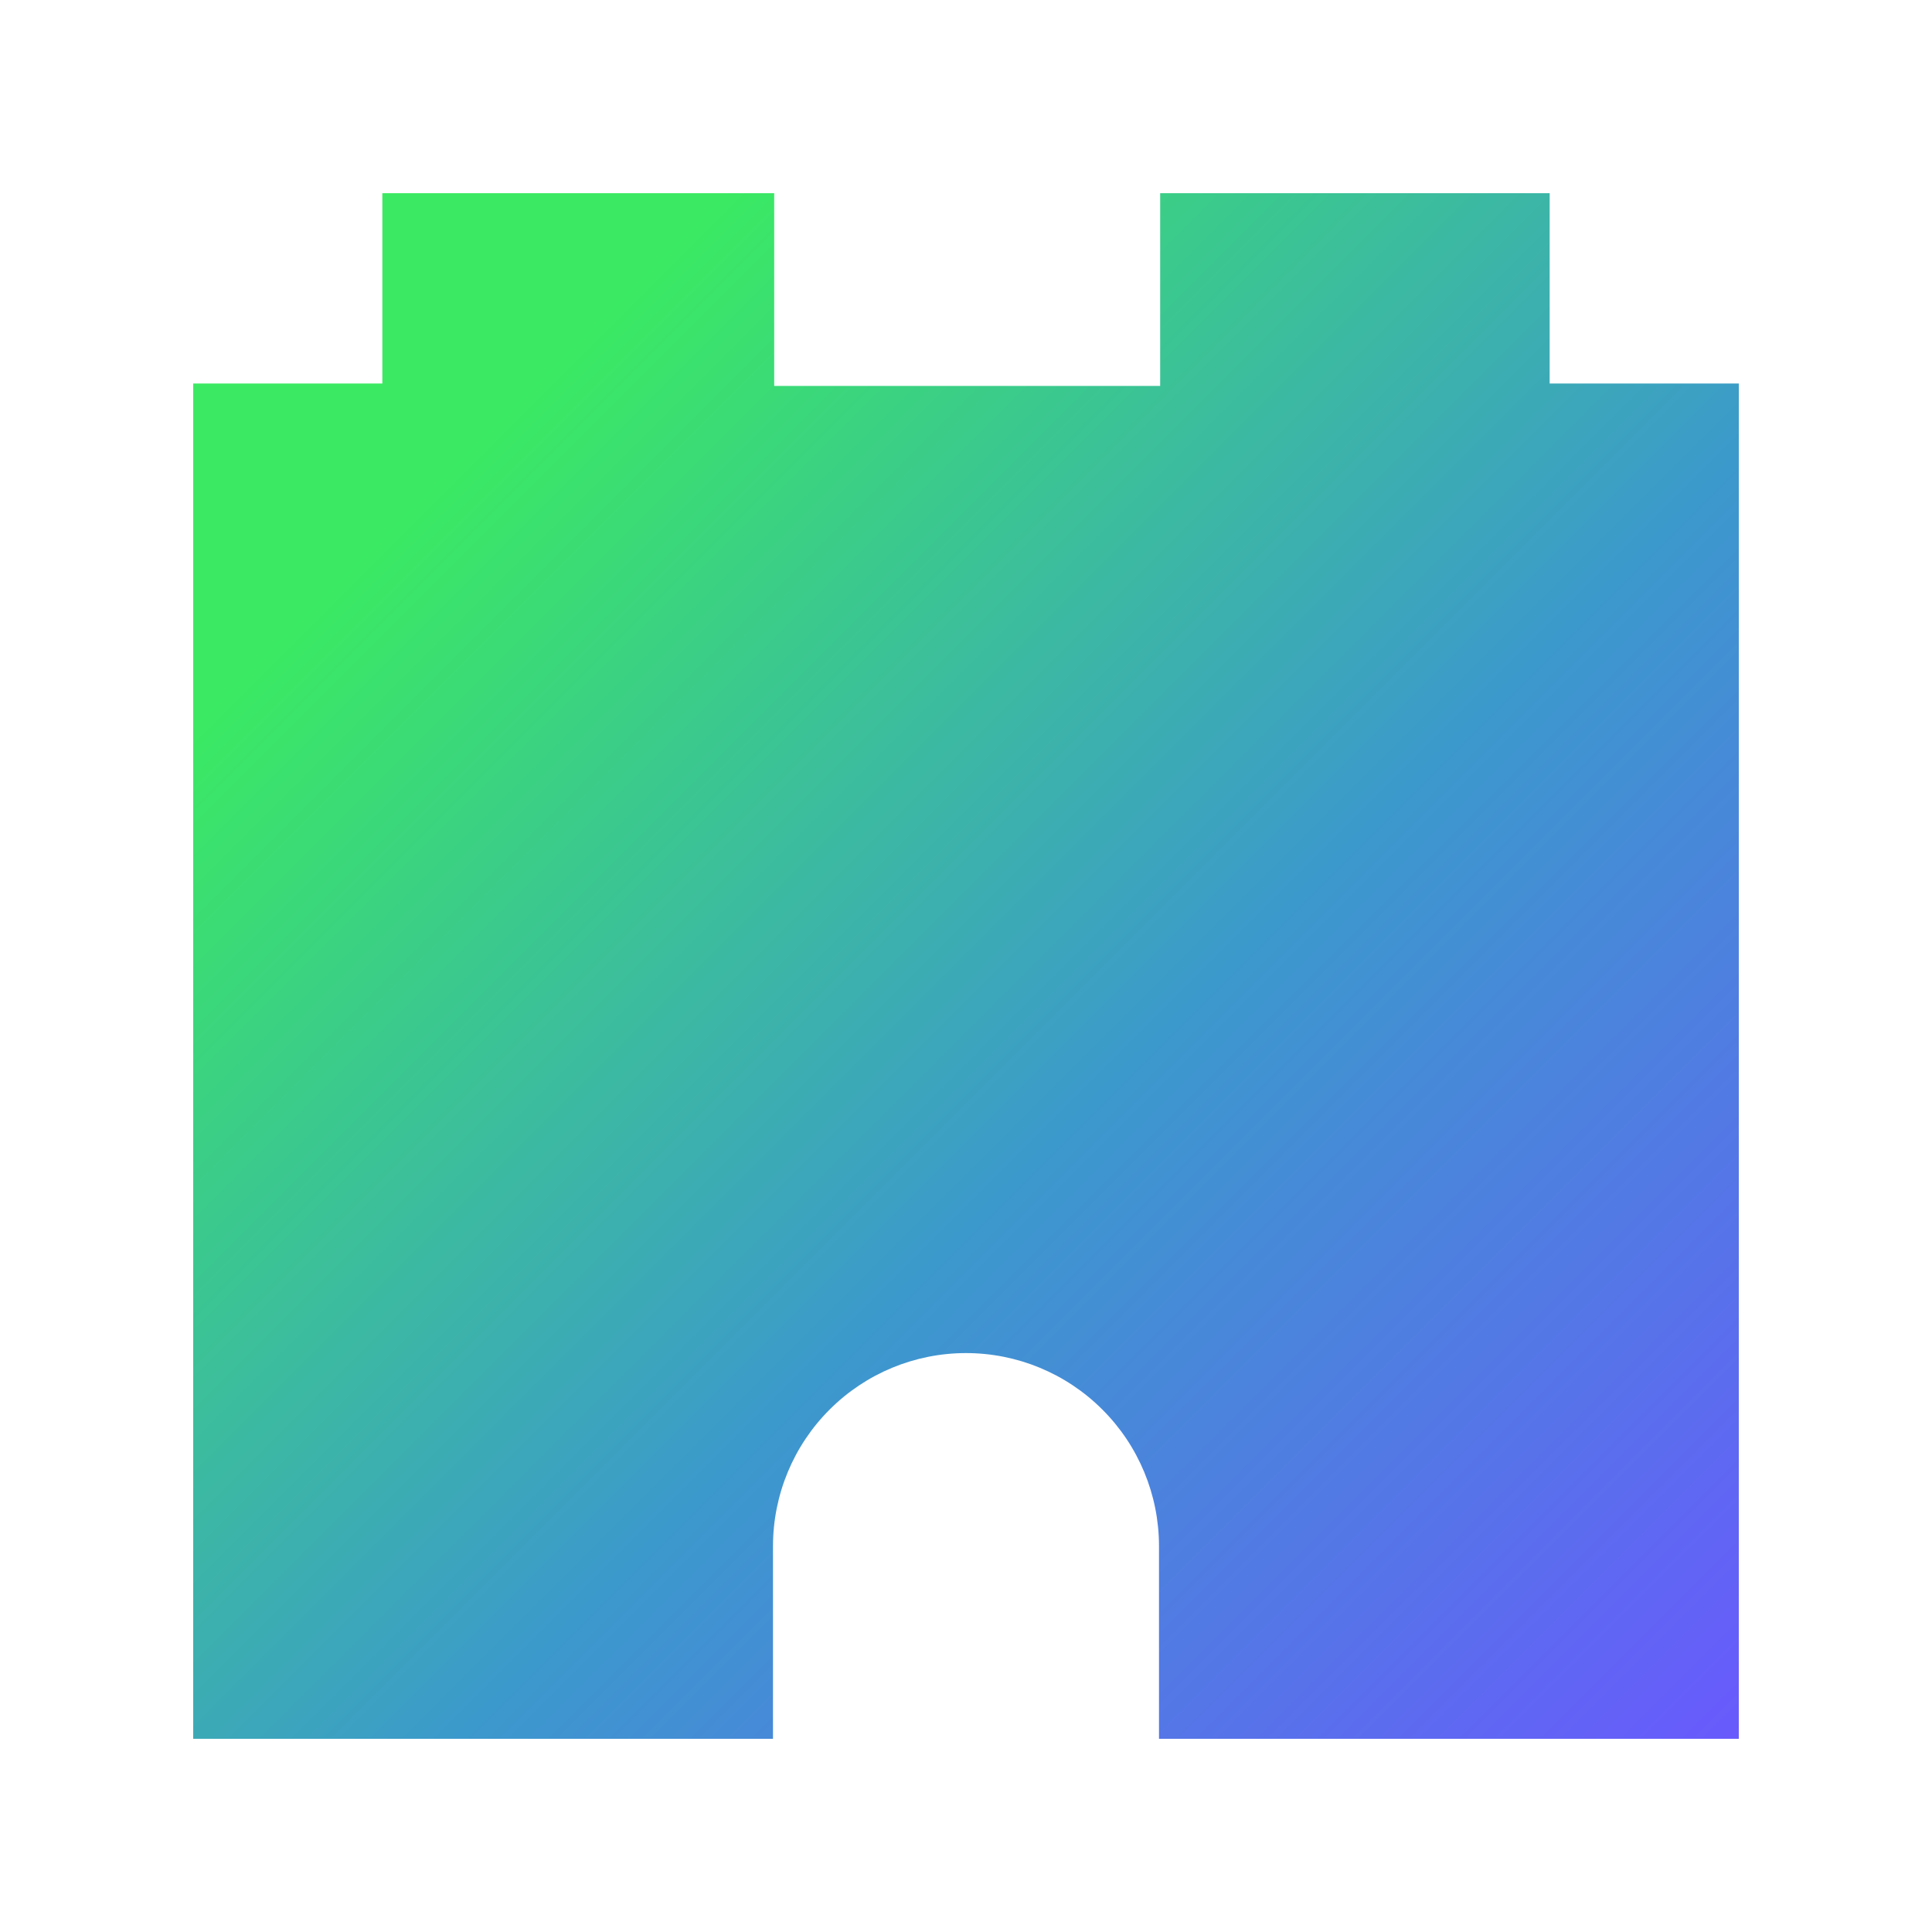
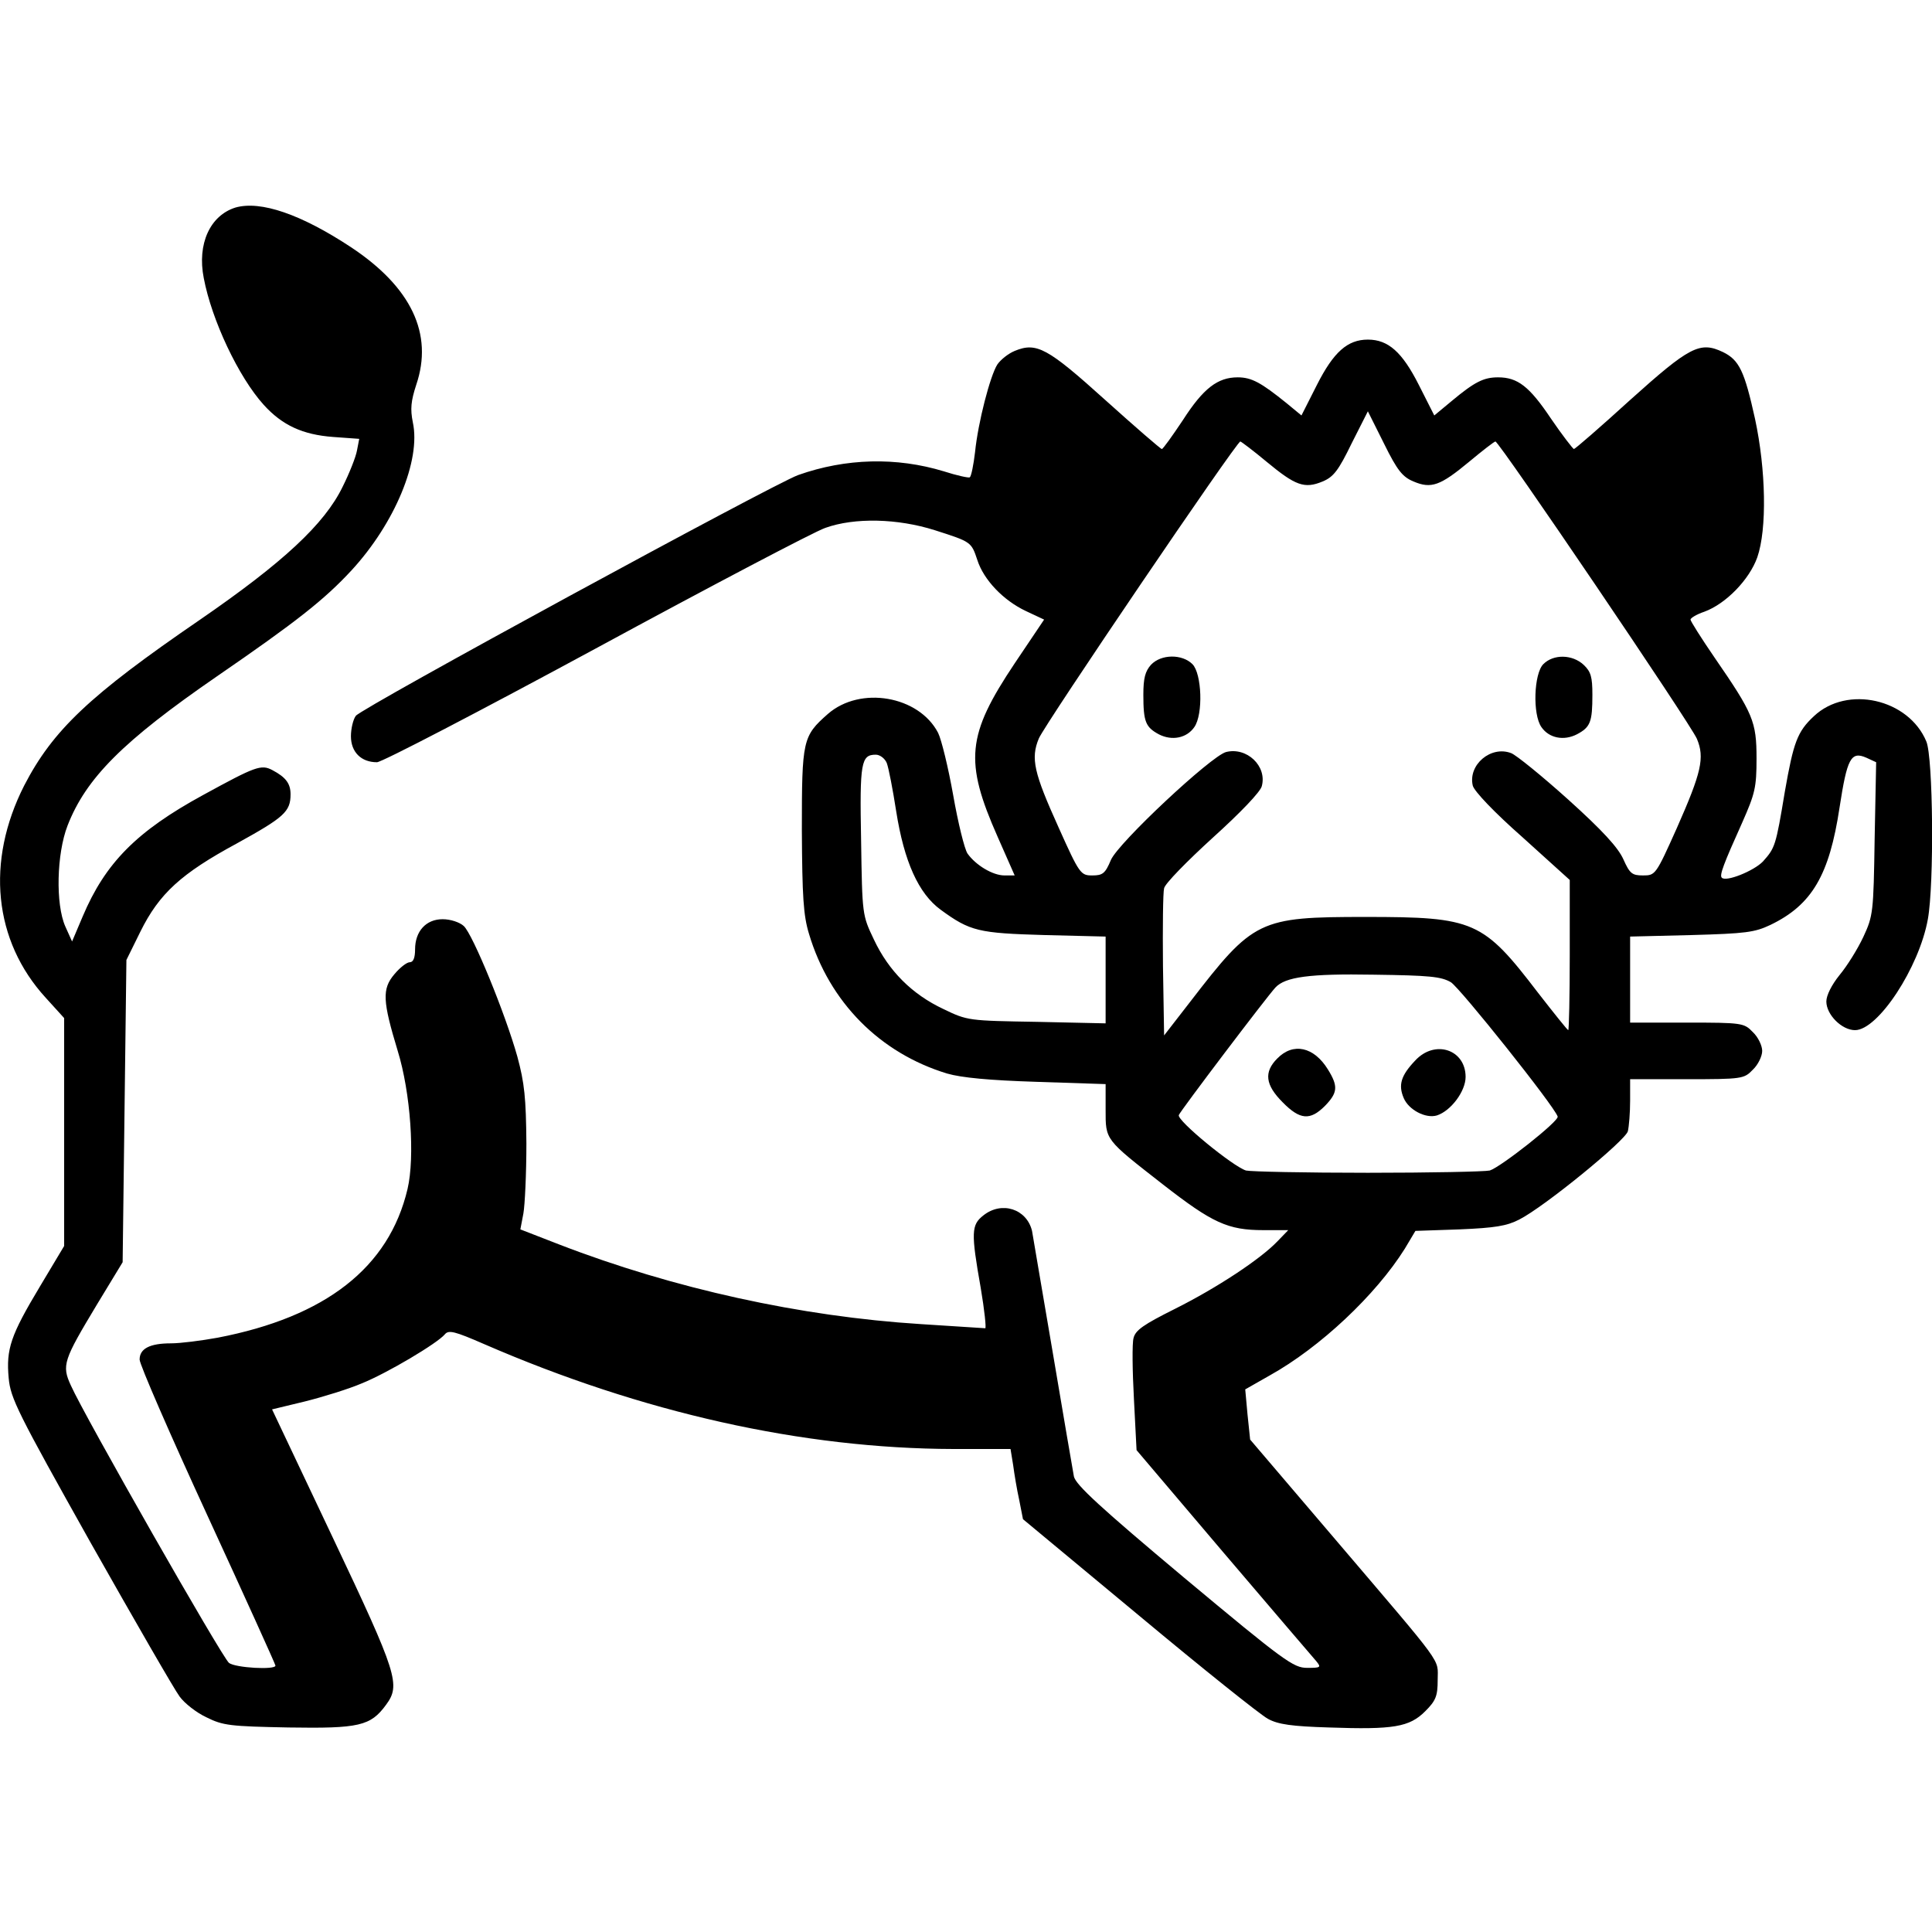
- <svg xmlns="http://www.w3.org/2000/svg" width="40" height="40" viewBox="0 0 40 40" fill="none">
-   <path d="M32.084 7.94V4H24.02V7.99H16.029V4H7.916V7.94H4V36H16.004V32.005C16.006 30.946 16.427 29.931 17.177 29.183C17.926 28.434 18.941 28.014 20 28.014C21.059 28.014 22.074 28.434 22.823 29.183C23.573 29.931 23.994 30.946 23.996 32.005V36H36V7.94H32.084Z" fill="url(#paint0_linear)" />
-   <defs>
-     <linearGradient id="paint0_linear" x1="2.942" y1="4.9" x2="37.777" y2="39.734" gradientUnits="userSpaceOnUse">
-       <stop offset="0.159" stop-color="#3BEA62" />
-       <stop offset="0.54" stop-color="#3C99CC" />
-       <stop offset="0.937" stop-color="#6B57FF" />
-     </linearGradient>
-   </defs>
+ <svg xmlns="http://www.w3.org/2000/svg" version="1.0" width="512pt" height="512pt" viewBox="0 0 512 512" preserveAspectRatio="xMidYMid meet">
+   <g transform="translate(0,512) scale(0.1,-0.1)" fill="#000000" stroke="none">
+     <path d="M624 4570 c-67 -21 -102 -96 -84 -187 21 -111 92 -262 159 -336 49 -54 103 -79 184 -85 l69 -5 -6 -31 c-3 -17 -20 -60 -38 -96 -48 -99 -158 -201 -379 -353 -292 -200 -389 -292 -465 -439 -102 -201 -81 -411 57 -562 l49 -54 0 -302 0 -302 -64 -107 c-78 -130 -90 -166 -83 -243 5 -54 23 -90 217 -436 117 -207 223 -391 236 -408 13 -18 45 -43 71 -55 44 -22 63 -24 218 -27 187 -3 217 4 258 60 39 53 31 80 -141 443 l-161 340 87 21 c48 12 116 33 151 48 67 27 200 106 220 130 10 12 26 8 104 -26 419 -182 844 -277 1244 -278 l151 0 7 -43 c3 -23 10 -65 16 -92 l10 -51 307 -255 c169 -141 323 -264 342 -274 27 -15 64 -20 162 -23 171 -6 213 1 255 43 28 28 33 40 33 83 0 59 22 28 -271 372 l-226 265 -7 67 -6 66 65 37 c133 74 281 213 358 336 l28 47 117 4 c94 4 125 9 158 26 67 34 281 209 288 234 3 13 6 49 6 81 l0 57 150 0 c147 0 152 1 175 25 14 13 25 36 25 50 0 14 -11 37 -25 50 -23 24 -28 25 -175 25 l-150 0 0 114 0 114 163 4 c143 4 167 7 209 27 110 53 156 132 183 311 20 130 30 150 71 132 l26 -12 -4 -203 c-3 -195 -4 -204 -30 -260 -15 -32 -43 -77 -63 -101 -21 -26 -35 -54 -35 -70 0 -35 41 -76 76 -76 61 0 170 166 193 294 17 93 14 429 -4 471 -47 113 -210 150 -298 67 -44 -41 -54 -69 -77 -200 -24 -145 -26 -149 -58 -185 -24 -25 -98 -55 -109 -43 -7 6 5 37 54 146 34 77 38 93 38 170 0 98 -9 119 -111 267 -35 51 -64 97 -64 101 0 4 16 14 37 21 57 21 119 85 140 144 26 75 23 232 -6 367 -28 127 -42 156 -85 177 -61 29 -88 15 -246 -127 -79 -72 -146 -130 -149 -130 -3 1 -31 37 -61 81 -57 85 -88 109 -140 109 -38 0 -62 -12 -122 -62 l-47 -39 -41 81 c-44 87 -81 120 -135 120 -54 0 -91 -33 -135 -120 l-41 -81 -40 33 c-67 54 -92 68 -129 68 -53 0 -91 -29 -145 -113 -28 -42 -53 -77 -56 -77 -3 0 -70 58 -150 130 -153 138 -182 154 -240 130 -17 -7 -37 -23 -46 -36 -19 -30 -51 -153 -59 -232 -4 -34 -10 -64 -14 -67 -3 -2 -35 5 -69 16 -125 38 -259 35 -386 -10 -68 -25 -1157 -617 -1172 -638 -7 -9 -13 -34 -13 -54 0 -42 27 -69 69 -69 13 0 274 136 579 301 306 166 580 310 609 320 78 28 192 25 290 -6 97 -31 97 -31 113 -79 17 -53 69 -107 128 -135 l49 -23 -78 -116 c-127 -190 -134 -259 -45 -460 l45 -102 -27 0 c-31 0 -76 27 -98 58 -8 12 -25 81 -38 155 -13 73 -31 147 -40 165 -51 98 -206 125 -292 50 -67 -59 -69 -69 -69 -308 1 -177 4 -226 19 -275 54 -181 188 -316 366 -370 38 -11 111 -18 238 -22 l182 -6 0 -67 c0 -82 -3 -78 152 -199 131 -102 172 -121 266 -121 l66 0 -29 -30 c-45 -47 -160 -123 -272 -179 -82 -41 -104 -56 -109 -77 -4 -14 -3 -87 1 -161 l7 -136 230 -271 c127 -149 238 -279 246 -288 14 -17 12 -18 -24 -18 -36 0 -60 17 -326 239 -222 186 -287 246 -292 268 -3 15 -28 163 -56 328 -28 165 -53 310 -55 323 -14 58 -80 80 -129 41 -32 -25 -33 -45 -7 -192 10 -59 15 -107 12 -107 -3 0 -80 5 -171 11 -318 20 -655 94 -958 211 l-103 40 8 42 c4 22 8 106 8 186 -1 120 -5 160 -24 230 -32 114 -118 324 -142 346 -11 10 -35 18 -56 18 -44 0 -73 -32 -73 -80 0 -23 -5 -34 -14 -34 -8 0 -26 -14 -41 -32 -33 -39 -31 -71 9 -203 34 -110 46 -281 26 -366 -49 -208 -217 -339 -503 -394 -44 -8 -99 -15 -124 -15 -56 0 -83 -14 -83 -43 0 -13 81 -199 180 -414 99 -215 180 -394 180 -397 0 -12 -106 -6 -123 7 -17 12 -384 656 -419 735 -25 54 -20 67 69 215 l68 112 5 401 5 400 37 75 c50 101 108 154 256 234 125 69 142 84 142 130 0 28 -12 45 -48 64 -30 16 -45 10 -184 -66 -176 -96 -259 -180 -319 -322 l-28 -66 -18 40 c-26 59 -23 192 6 267 49 126 147 224 395 395 211 145 286 204 358 282 114 124 184 291 162 392 -7 35 -5 56 9 99 46 135 -13 259 -173 365 -132 87 -239 124 -306 105z m3122 -726 c47 -20 71 -11 147 52 36 30 67 54 70 54 10 0 519 -751 534 -788 21 -50 12 -89 -53 -236 -56 -125 -57 -126 -90 -126 -29 0 -35 5 -52 43 -14 31 -55 76 -146 158 -70 63 -138 118 -151 123 -54 21 -115 -31 -102 -86 4 -15 56 -70 132 -137 l125 -113 0 -199 c0 -109 -2 -199 -4 -199 -2 0 -38 45 -80 99 -146 191 -169 201 -457 201 -283 0 -297 -7 -465 -225 l-69 -89 -3 184 c-1 102 0 195 3 206 2 12 61 72 129 134 72 65 127 122 130 137 14 53 -40 104 -95 90 -40 -11 -285 -240 -305 -286 -15 -36 -22 -41 -49 -41 -31 0 -34 3 -90 128 -65 144 -74 182 -52 235 16 38 524 787 534 787 2 0 34 -24 70 -54 76 -63 100 -72 148 -52 29 12 42 29 77 101 l43 85 43 -86 c35 -71 49 -88 78 -100z m-1396 -746 c5 -13 16 -70 25 -128 21 -133 59 -218 118 -261 78 -57 100 -62 275 -67 l162 -4 0 -115 0 -115 -182 4 c-181 3 -184 3 -248 34 -83 39 -145 101 -184 184 -31 65 -31 65 -34 263 -4 207 0 227 39 227 11 0 24 -10 29 -22z m1495 -581 c25 -16 274 -328 283 -356 4 -12 -151 -134 -180 -143 -13 -3 -158 -6 -323 -6 -165 0 -310 3 -323 6 -35 11 -184 133 -178 147 4 11 232 312 256 338 26 28 90 37 260 34 149 -2 179 -5 205 -20z" />
+     <path d="M3050 3358 c-15 -17 -20 -35 -20 -79 0 -72 6 -86 41 -105 35 -18 74 -10 94 19 24 34 20 142 -5 167 -27 27 -83 27 -110 -2z" />
+     <path d="M4090 3360 c-25 -25 -29 -133 -5 -167 20 -29 59 -37 94 -19 36 19 41 33 41 105 0 47 -4 61 -23 79 -30 28 -80 29 -107 2z" />
+     <path d="M3385 2315 c-36 -36 -32 -70 14 -116 46 -47 73 -49 112 -10 34 35 36 52 8 97 -37 60 -92 72 -134 29z" />
+     <path d="M3750 2309 c-37 -39 -45 -64 -30 -99 13 -31 58 -55 88 -46 37 12 76 64 76 102 0 73 -82 100 -134 43z" />
+   </g>
</svg>
